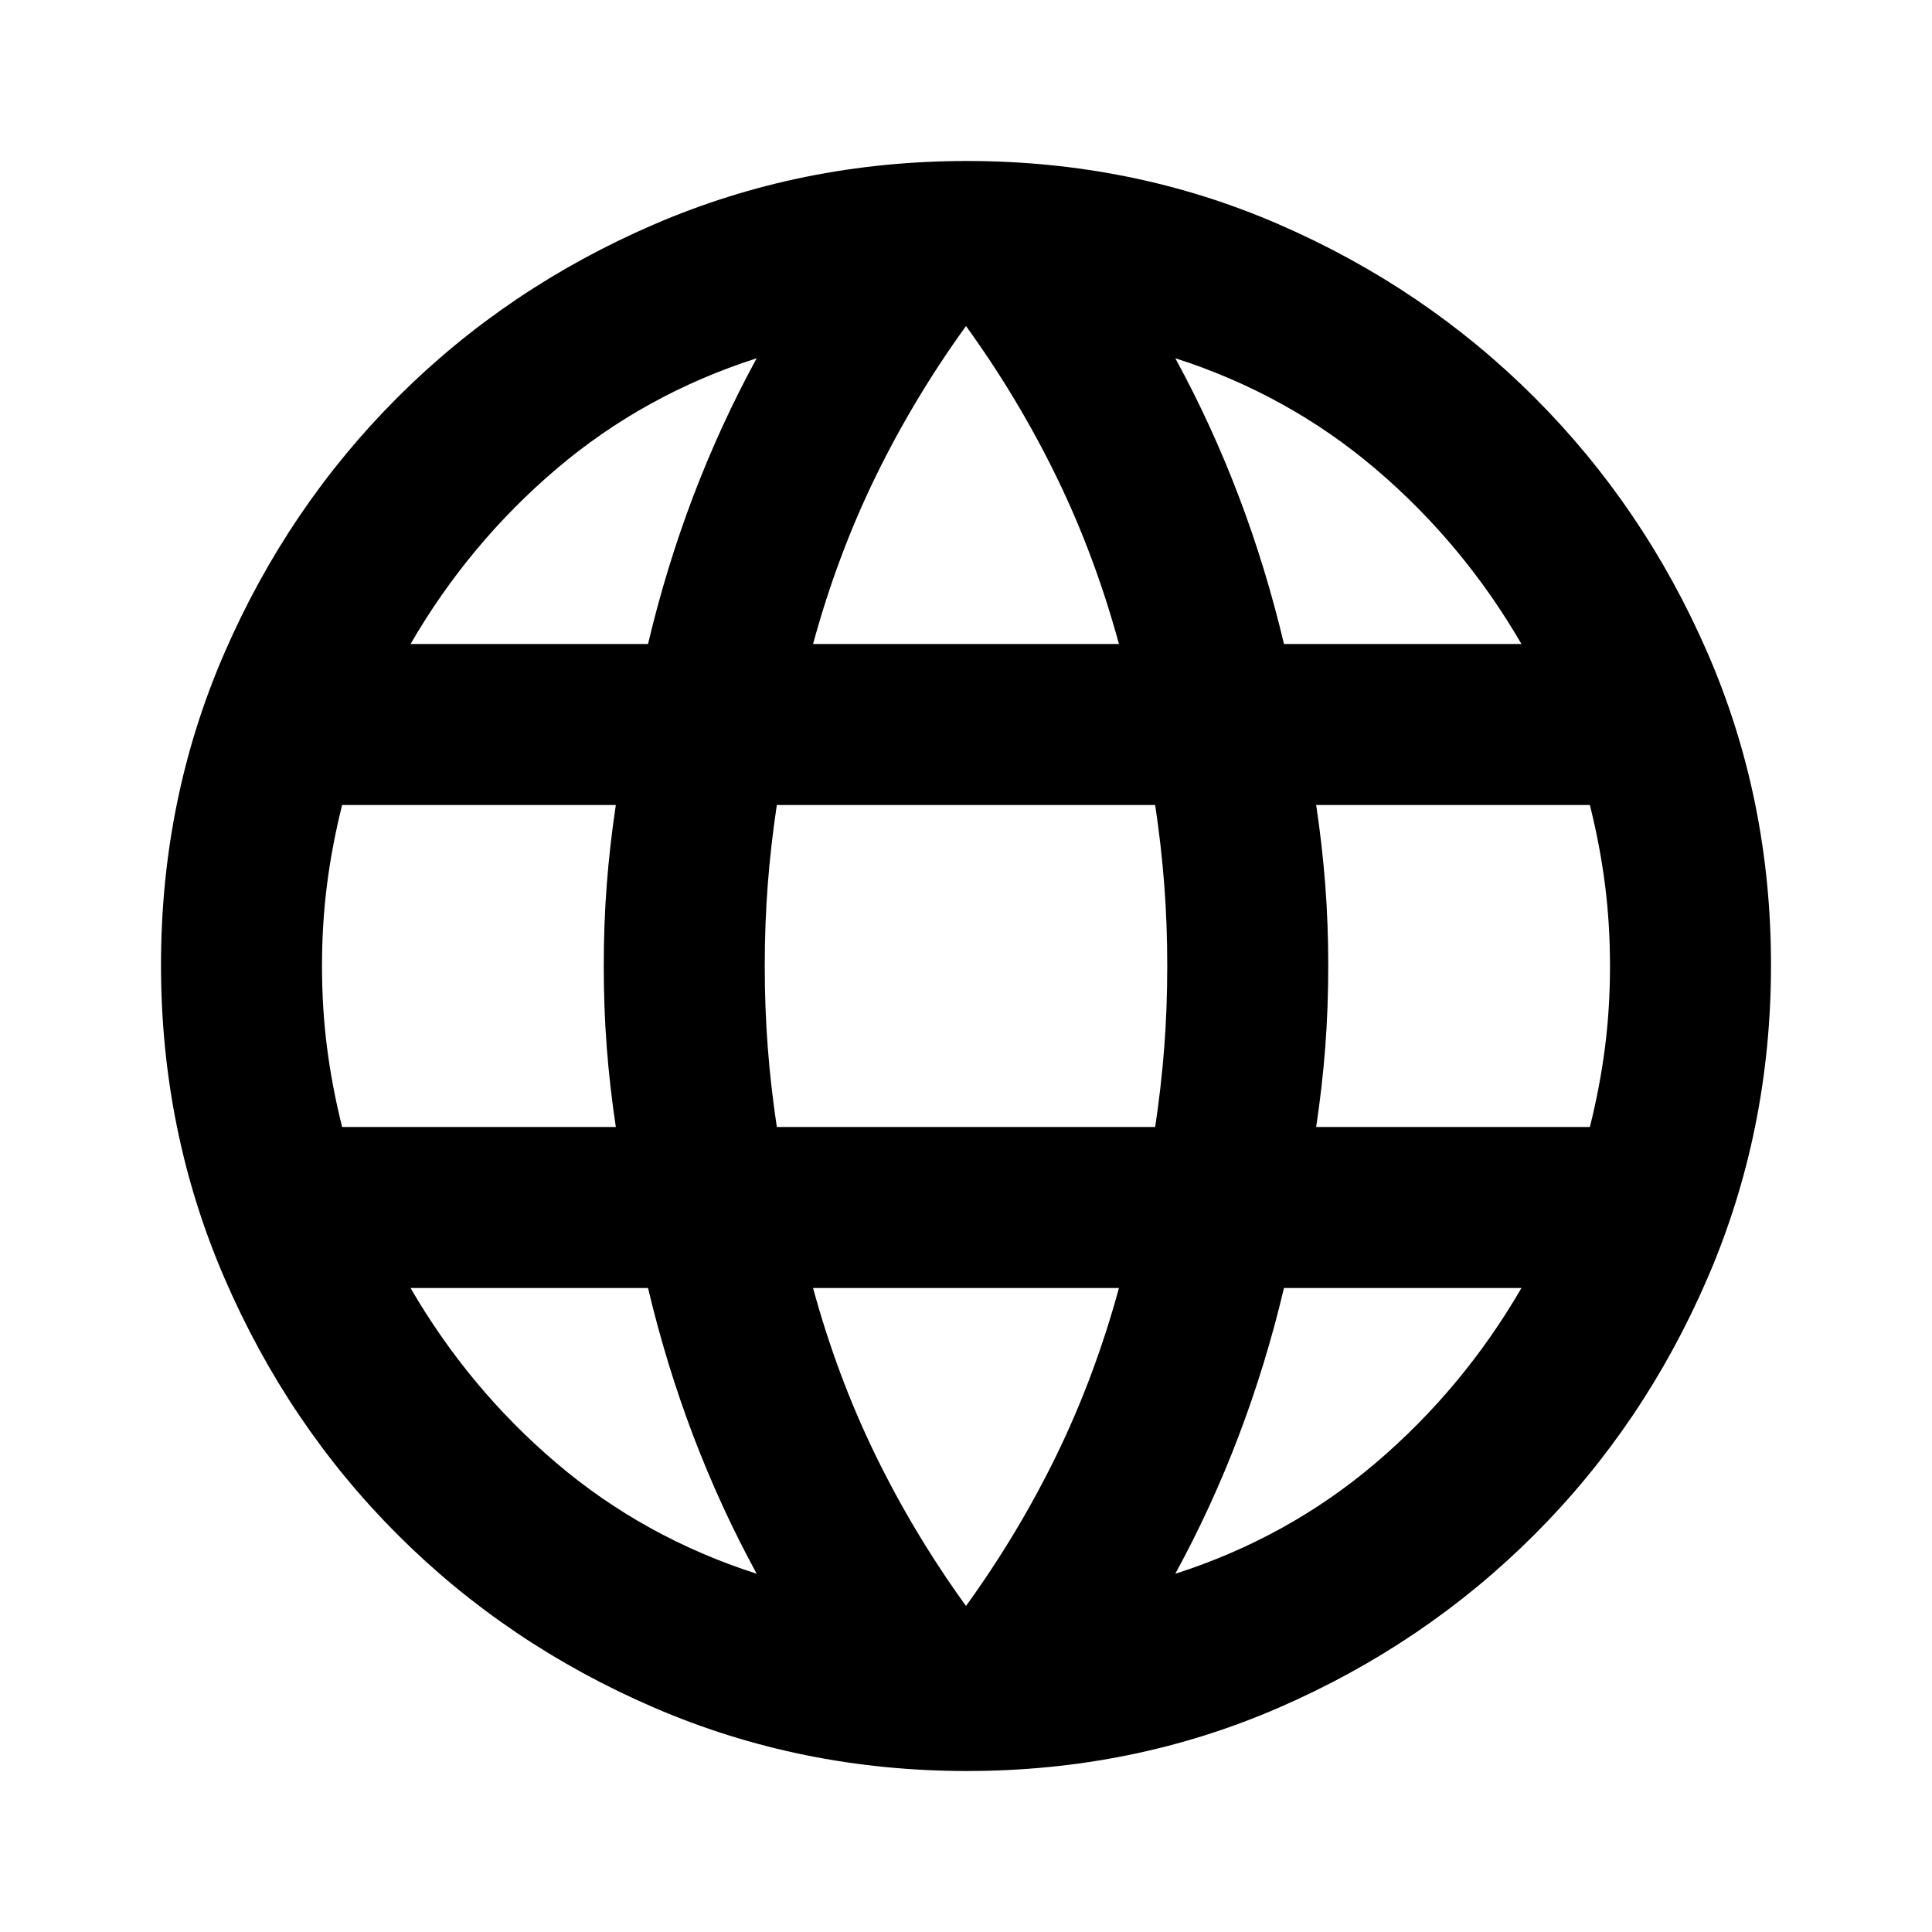
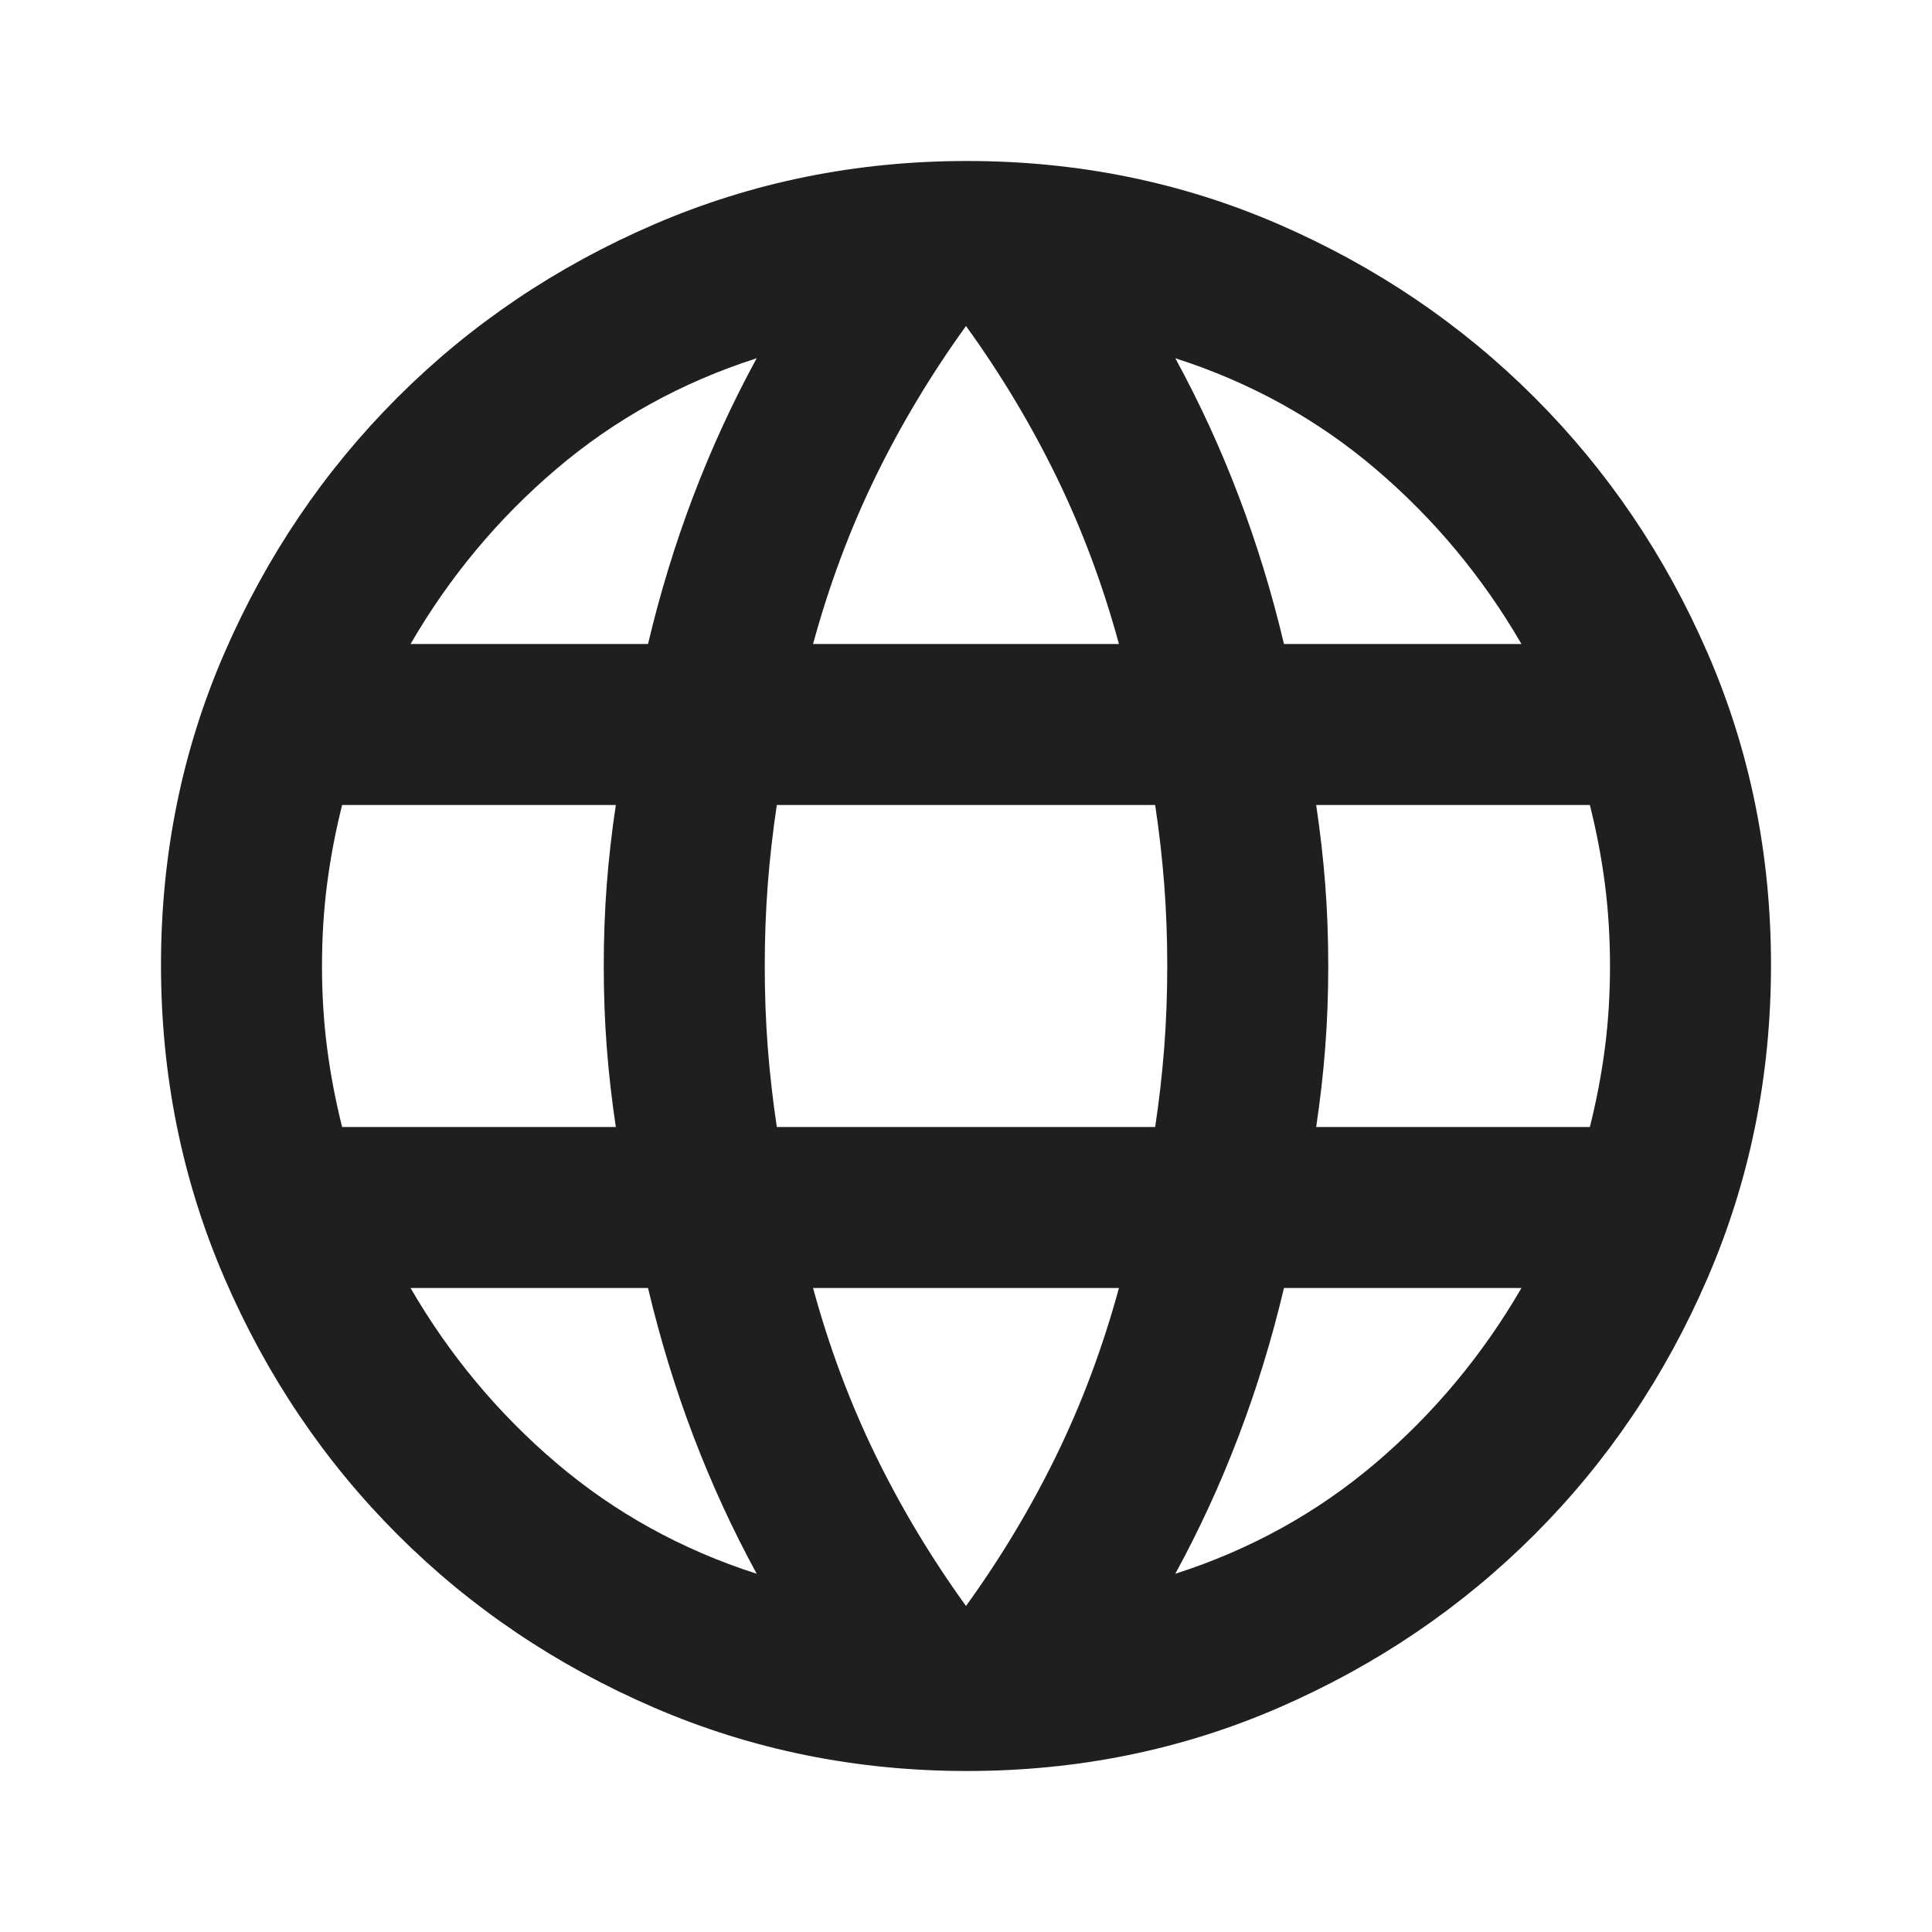
<svg xmlns="http://www.w3.org/2000/svg" height="24px" viewBox="0 -960 960 960" width="24px" fill="#1f1f1f">
-   <path fill="currentColor" d="M325-111.5q-73-31.5-127.5-86t-86-127.5Q80-398 80-480.5t31.5-155q31.5-72.5 86-127t127.5-86Q398-880 480.5-880t155 31.5q72.5 31.5 127 86t86 127Q880-563 880-480.5T848.5-325q-31.5 73-86 127.5t-127 86Q563-80 480.5-80T325-111.5ZM480-162q26-36 45-75t31-83H404q12 44 31 83t45 75Zm-104-16q-18-33-31.5-68.5T322-320H204q29 50 72.5 87t99.5 55Zm208 0q56-18 99.5-55t72.5-87H638q-9 38-22.5 73.5T584-178ZM170-400h136q-3-20-4.5-39.5T300-480q0-21 1.5-40.5T306-560H170q-5 20-7.5 39.5T160-480q0 21 2.5 40.5T170-400Zm216 0h188q3-20 4.5-39.5T580-480q0-21-1.5-40.5T574-560H386q-3 20-4.5 39.5T380-480q0 21 1.5 40.5T386-400Zm268 0h136q5-20 7.5-39.5T800-480q0-21-2.5-40.5T790-560H654q3 20 4.5 39.5T660-480q0 21-1.5 40.5T654-400Zm-16-240h118q-29-50-72.5-87T584-782q18 33 31.5 68.5T638-640Zm-234 0h152q-12-44-31-83t-45-75q-26 36-45 75t-31 83Zm-200 0h118q9-38 22.5-73.5T376-782q-56 18-99.5 55T204-640Z" />
+   <path d="M325-111.5q-73-31.5-127.5-86t-86-127.5Q80-398 80-480.5t31.5-155q31.5-72.5 86-127t127.5-86Q398-880 480.5-880t155 31.5q72.5 31.5 127 86t86 127Q880-563 880-480.5T848.5-325q-31.5 73-86 127.5t-127 86Q563-80 480.5-80T325-111.5ZM480-162q26-36 45-75t31-83H404q12 44 31 83t45 75Zm-104-16q-18-33-31.5-68.5T322-320H204q29 50 72.5 87t99.5 55Zm208 0q56-18 99.5-55t72.5-87H638q-9 38-22.5 73.5T584-178ZM170-400h136q-3-20-4.5-39.5T300-480q0-21 1.5-40.5T306-560H170q-5 20-7.5 39.5T160-480q0 21 2.5 40.5T170-400Zm216 0h188q3-20 4.5-39.5T580-480q0-21-1.5-40.5T574-560H386q-3 20-4.5 39.5T380-480q0 21 1.5 40.5T386-400Zm268 0h136q5-20 7.5-39.5T800-480q0-21-2.5-40.5T790-560H654q3 20 4.5 39.5T660-480q0 21-1.5 40.5T654-400Zm-16-240h118q-29-50-72.5-87T584-782q18 33 31.5 68.5T638-640Zm-234 0h152q-12-44-31-83t-45-75q-26 36-45 75t-31 83Zm-200 0h118q9-38 22.5-73.5T376-782q-56 18-99.5 55T204-640Z" />
</svg>
